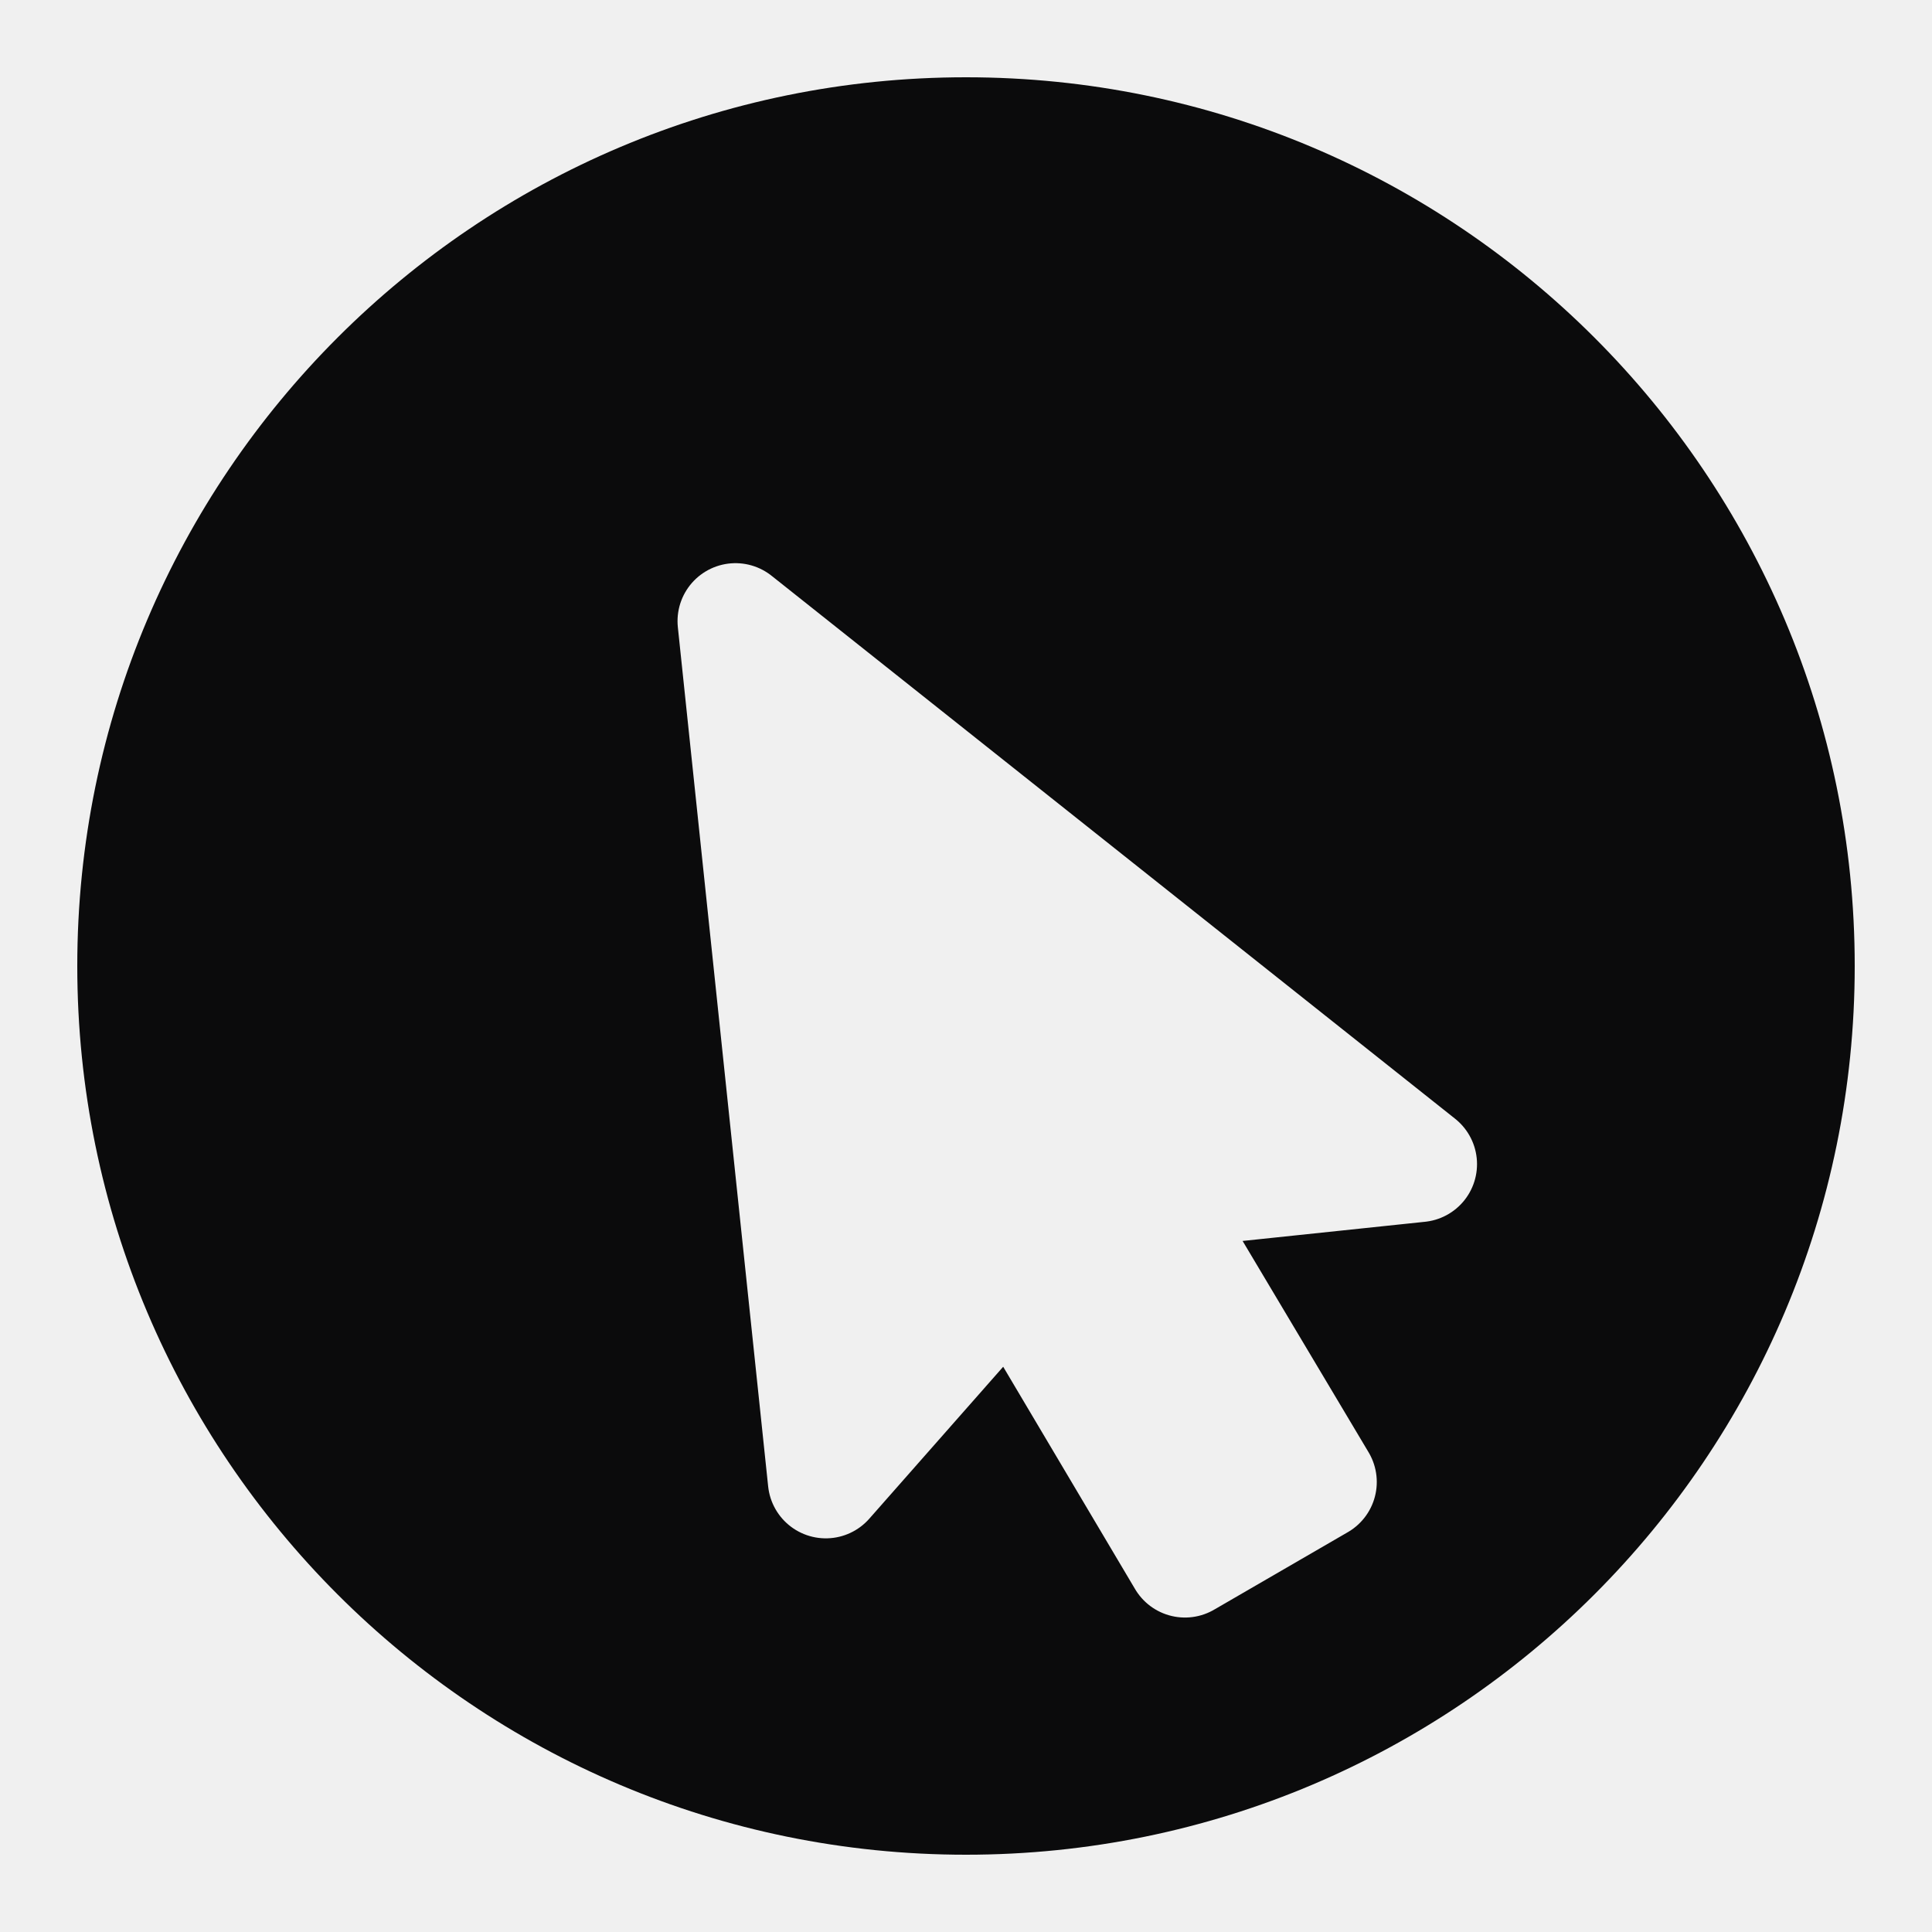
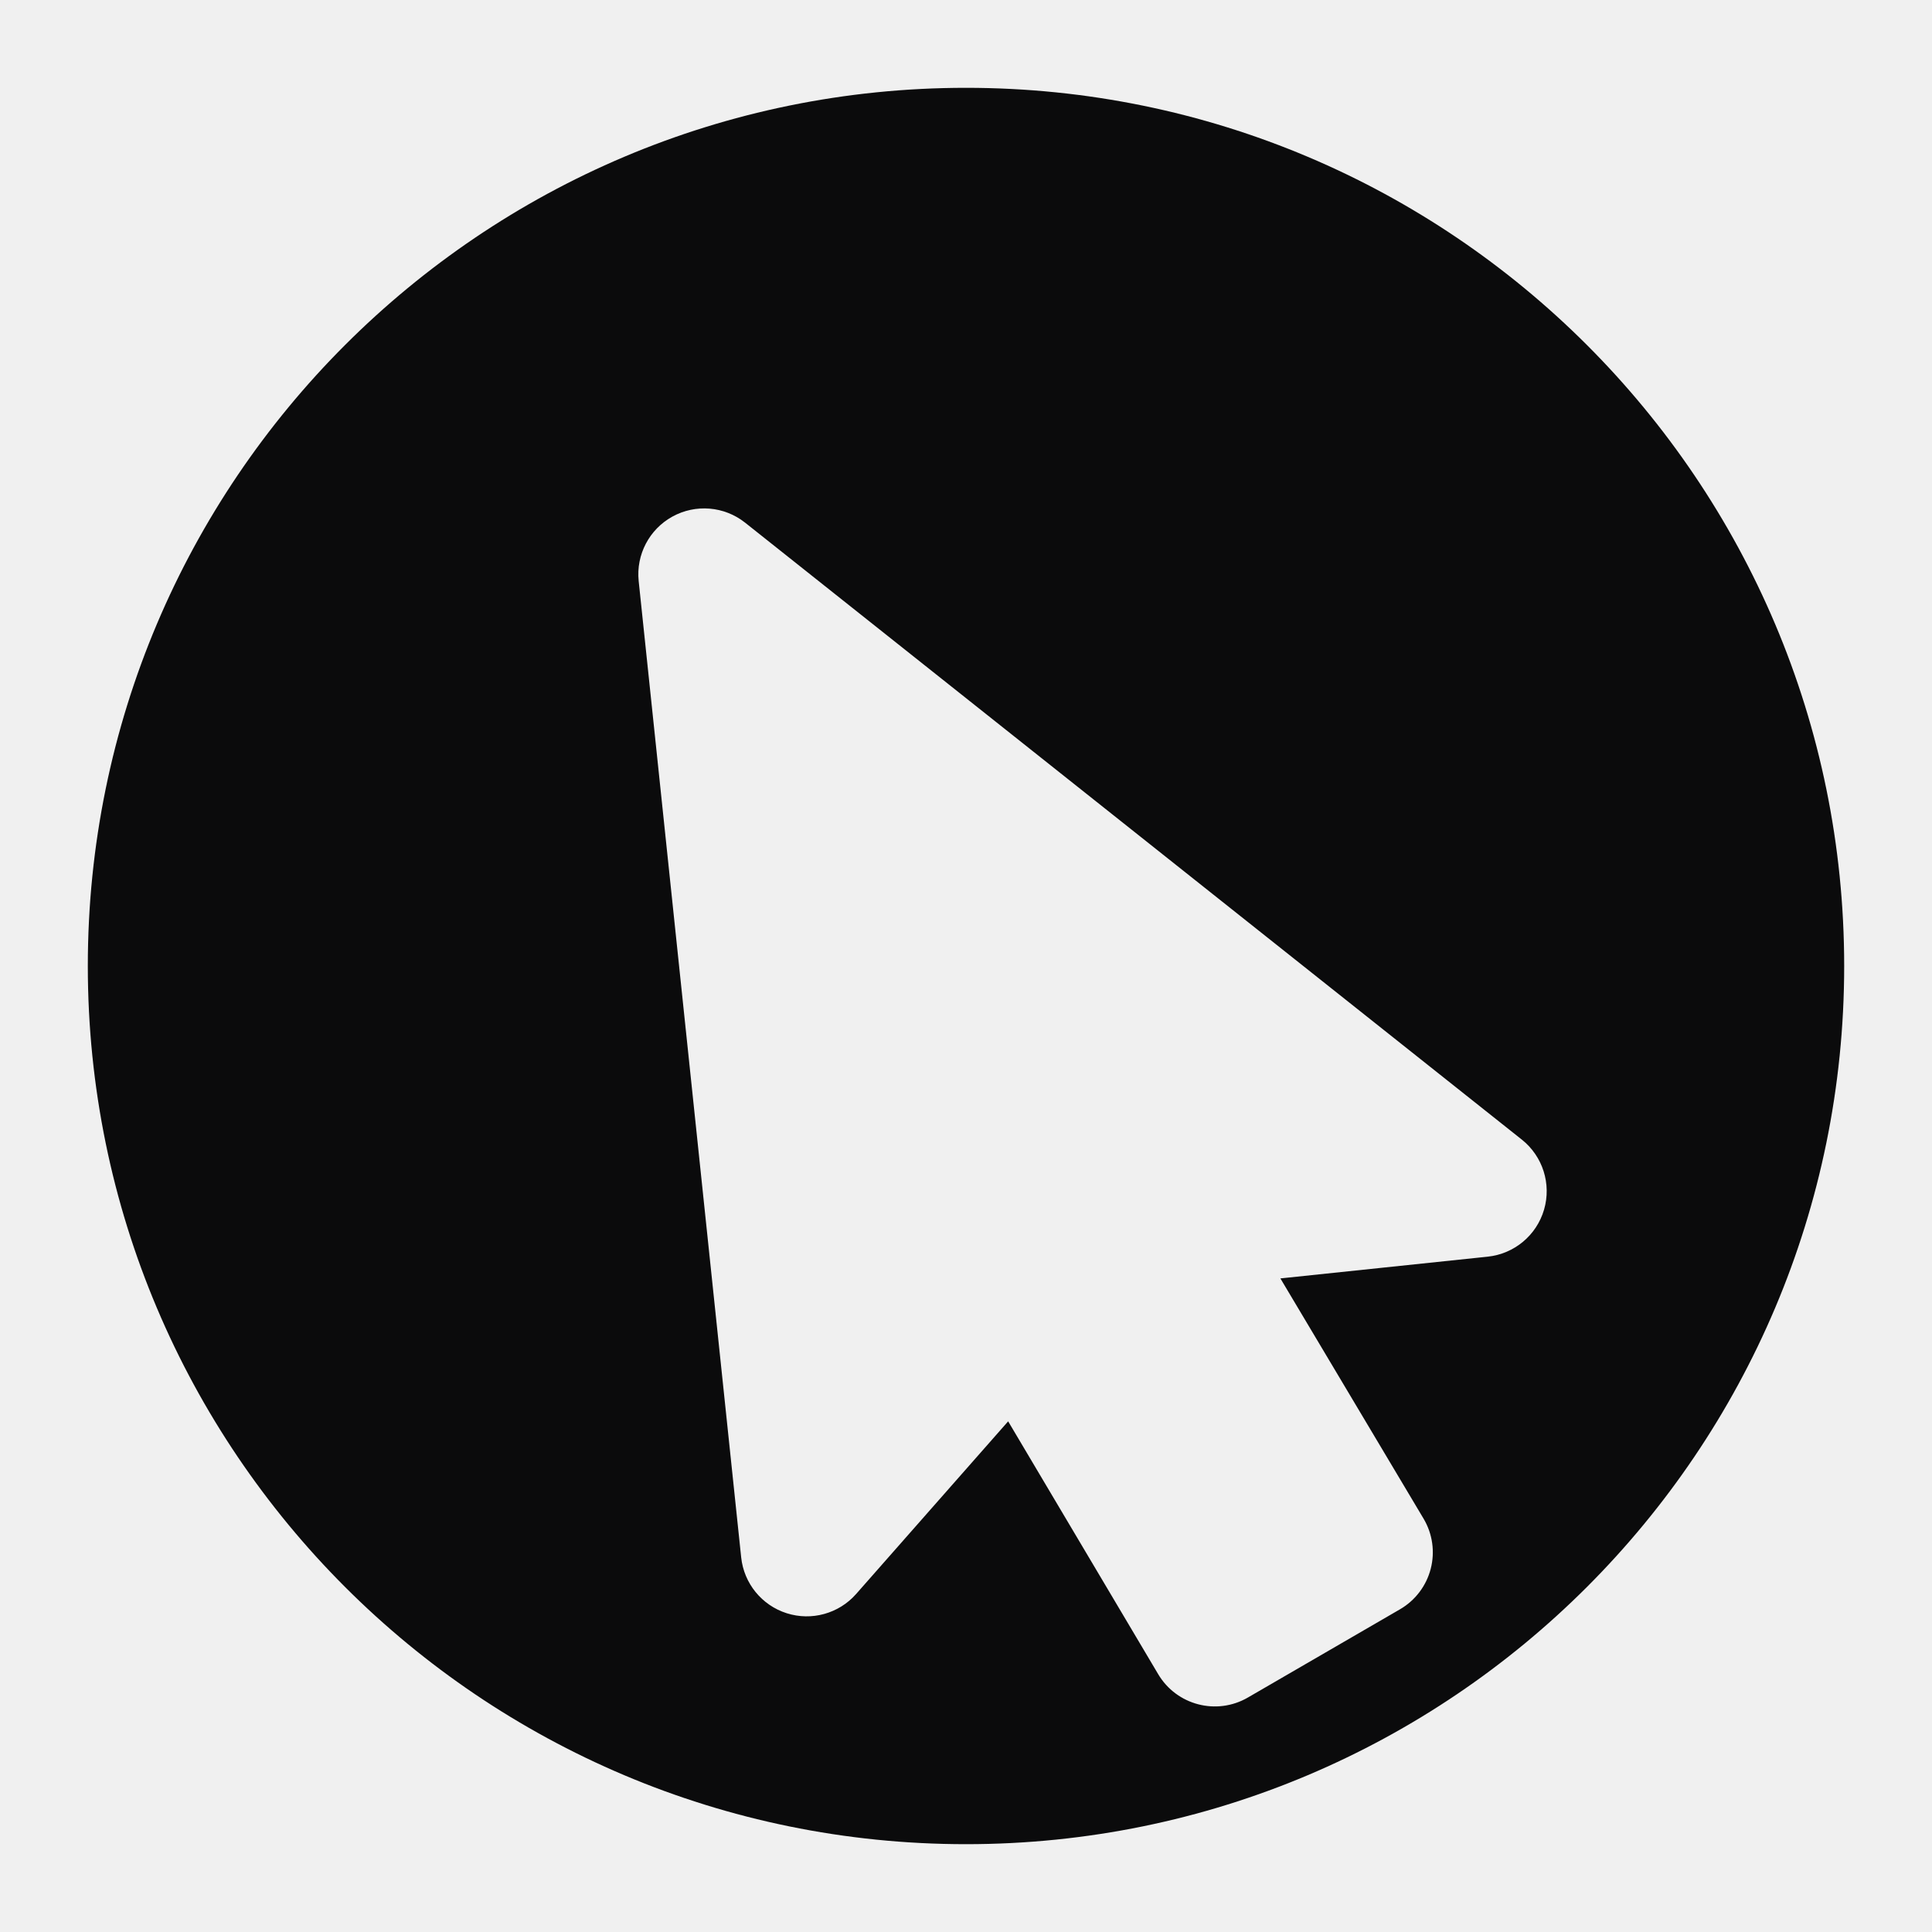
- <svg xmlns="http://www.w3.org/2000/svg" viewBox="0 0 100 100">
-   <mask id="m">
-     <rect width="100" height="100" fill="#fff" />
-     <path d="M40.00 31.00 L40.00 75.72 L50.75 65.83 L58.06 81.74 L65.37 78.47 L58.06 62.65 L72.25 62.65 Z" fill="#000" stroke="#000" stroke-width="6" stroke-linejoin="round" transform="rotate(-6 50 50)" />
-   </mask>
-   <circle cx="50" cy="50" r="46" fill="#0B0B0C" mask="url(#m)" />
+ <svg xmlns="http://www.w3.org/2000/svg" viewBox="6 6 88 88">
+   <path fill="#0B0B0C" fill-rule="evenodd" d="M10 50 A40 40 0 1 0 90 50 A40 40 0 1 0 10 50 Z M39.93 29.80 A3 3 0 0 0 35.09 32.46 L39.76 76.94 A3 3 0 0 0 44.99 78.61 L51.92 70.74 L58.75 82.25 A3 3 0 0 0 62.84 83.32 L69.77 79.30 A3 3 0 0 0 70.84 75.17 L64.32 64.23 L73.76 63.24 A3 3 0 0 0 75.32 57.91 Z" />
</svg>
